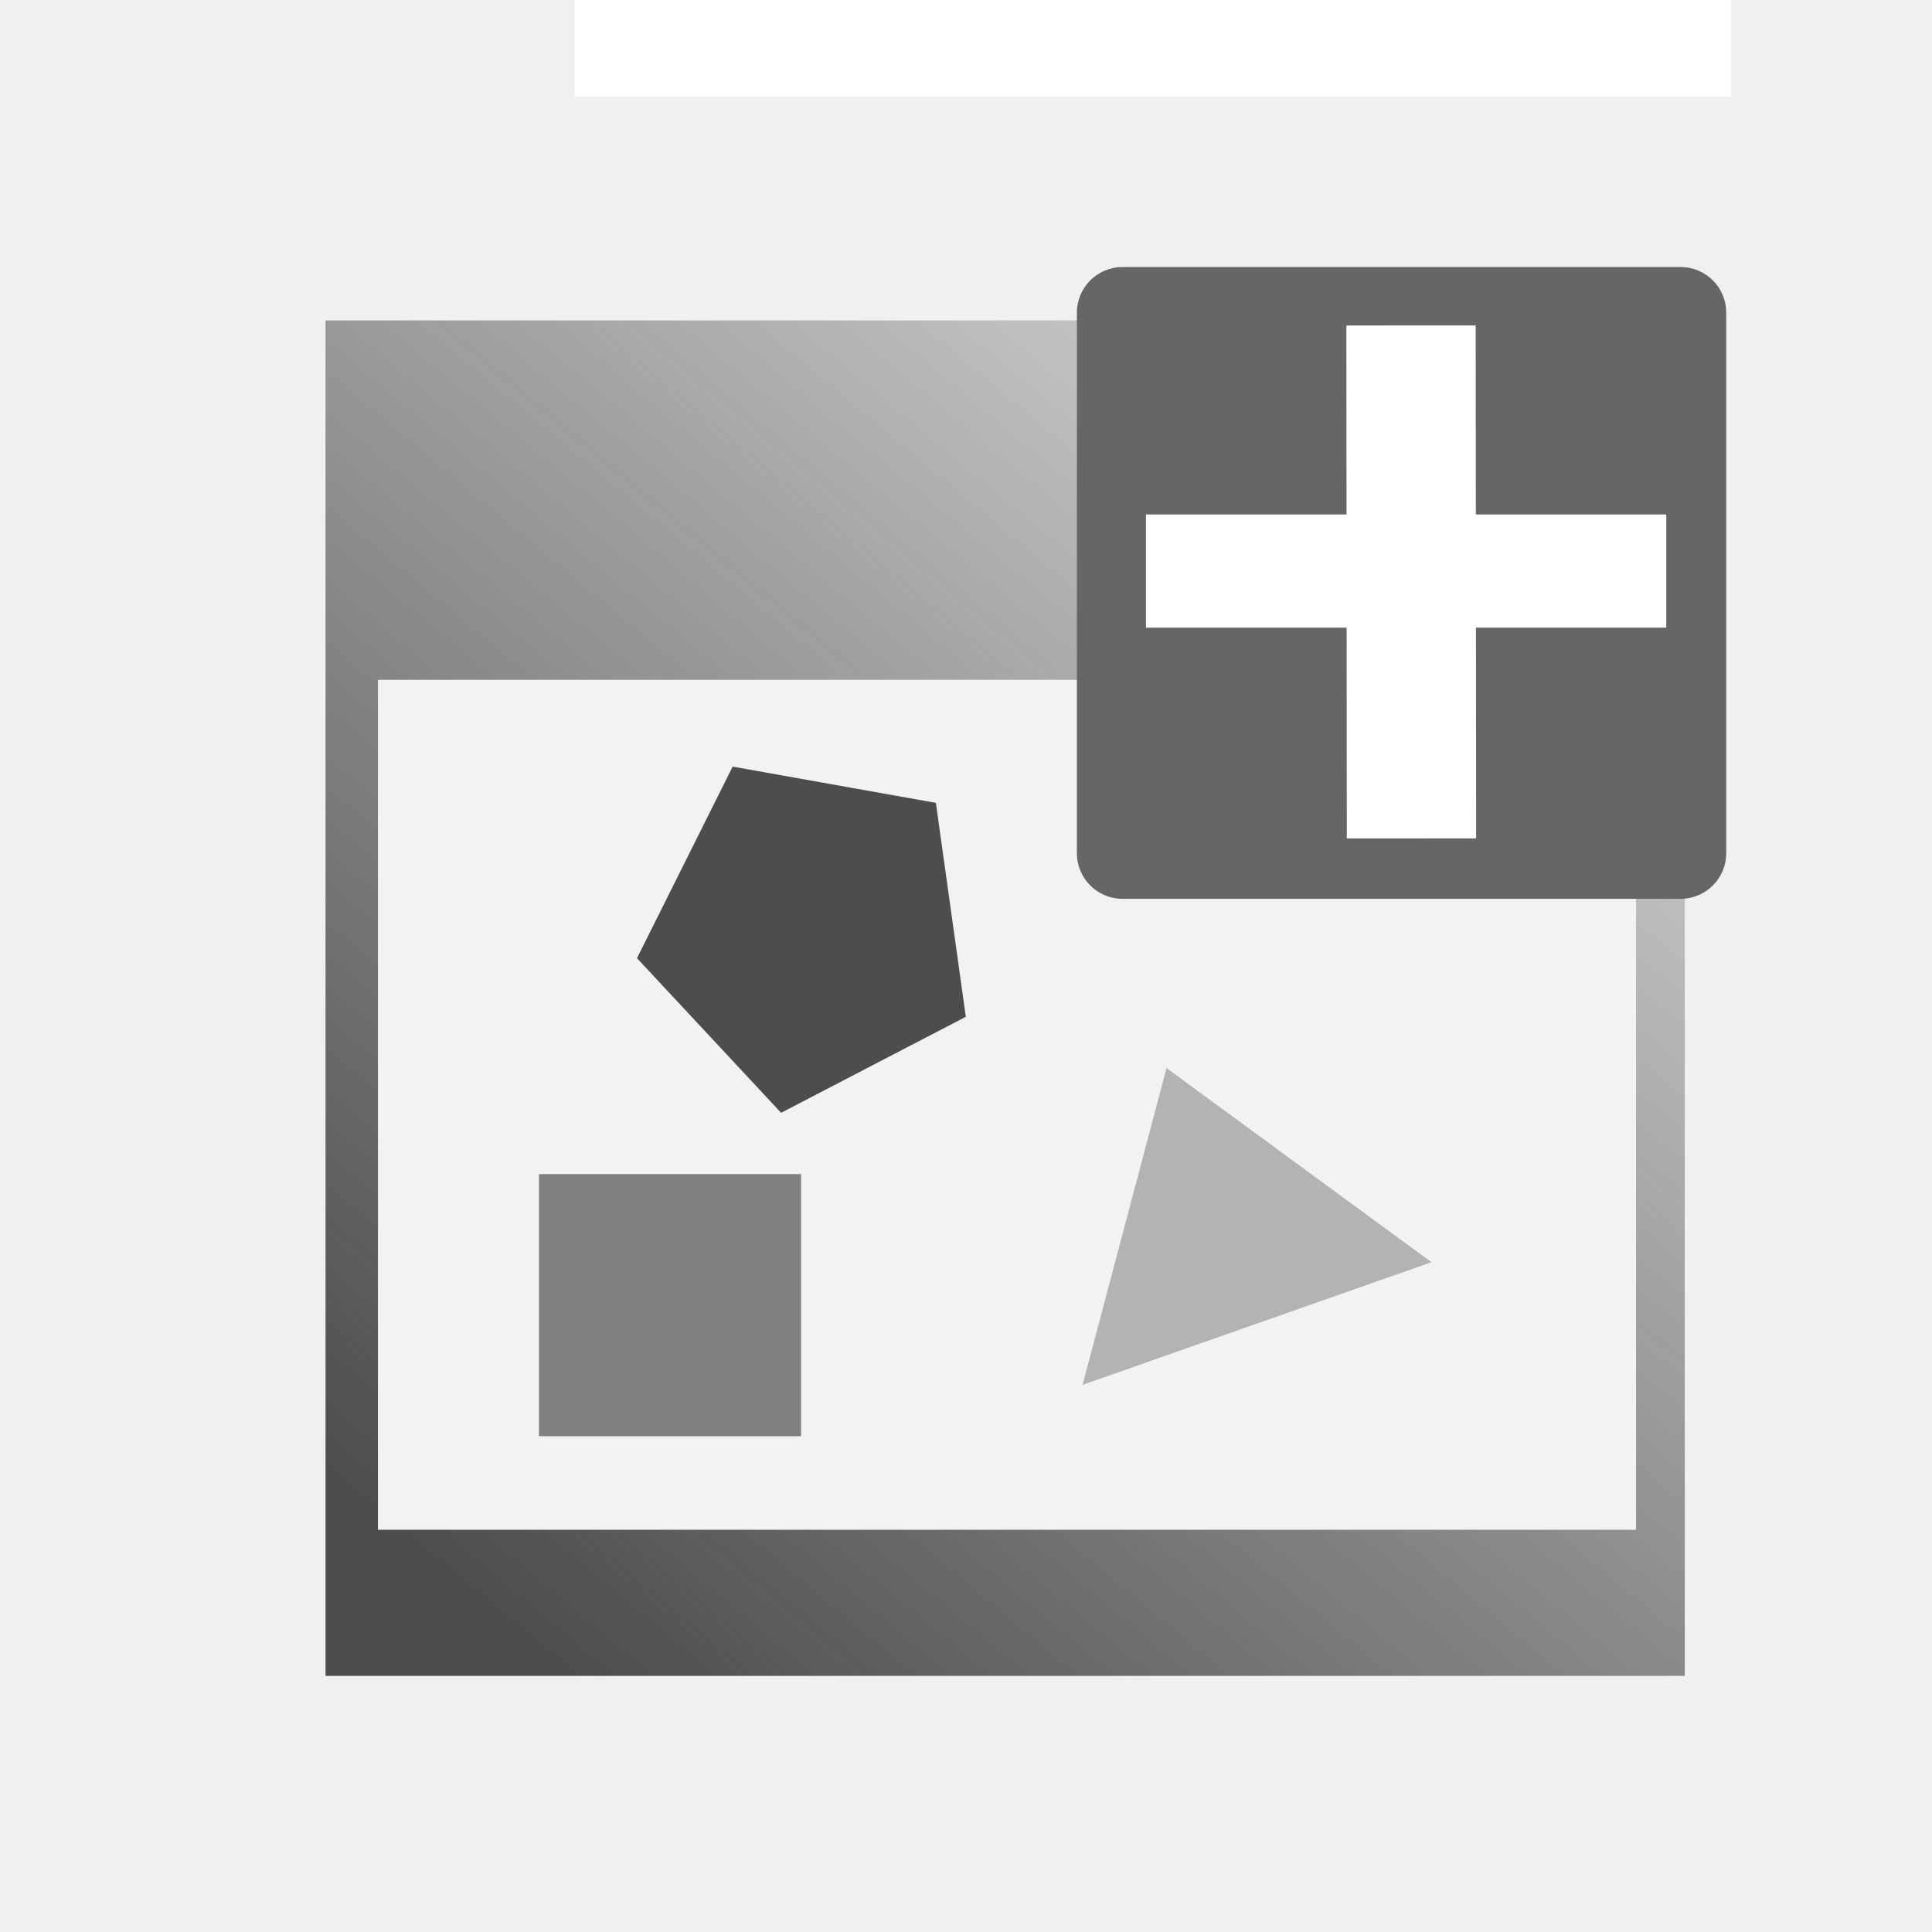
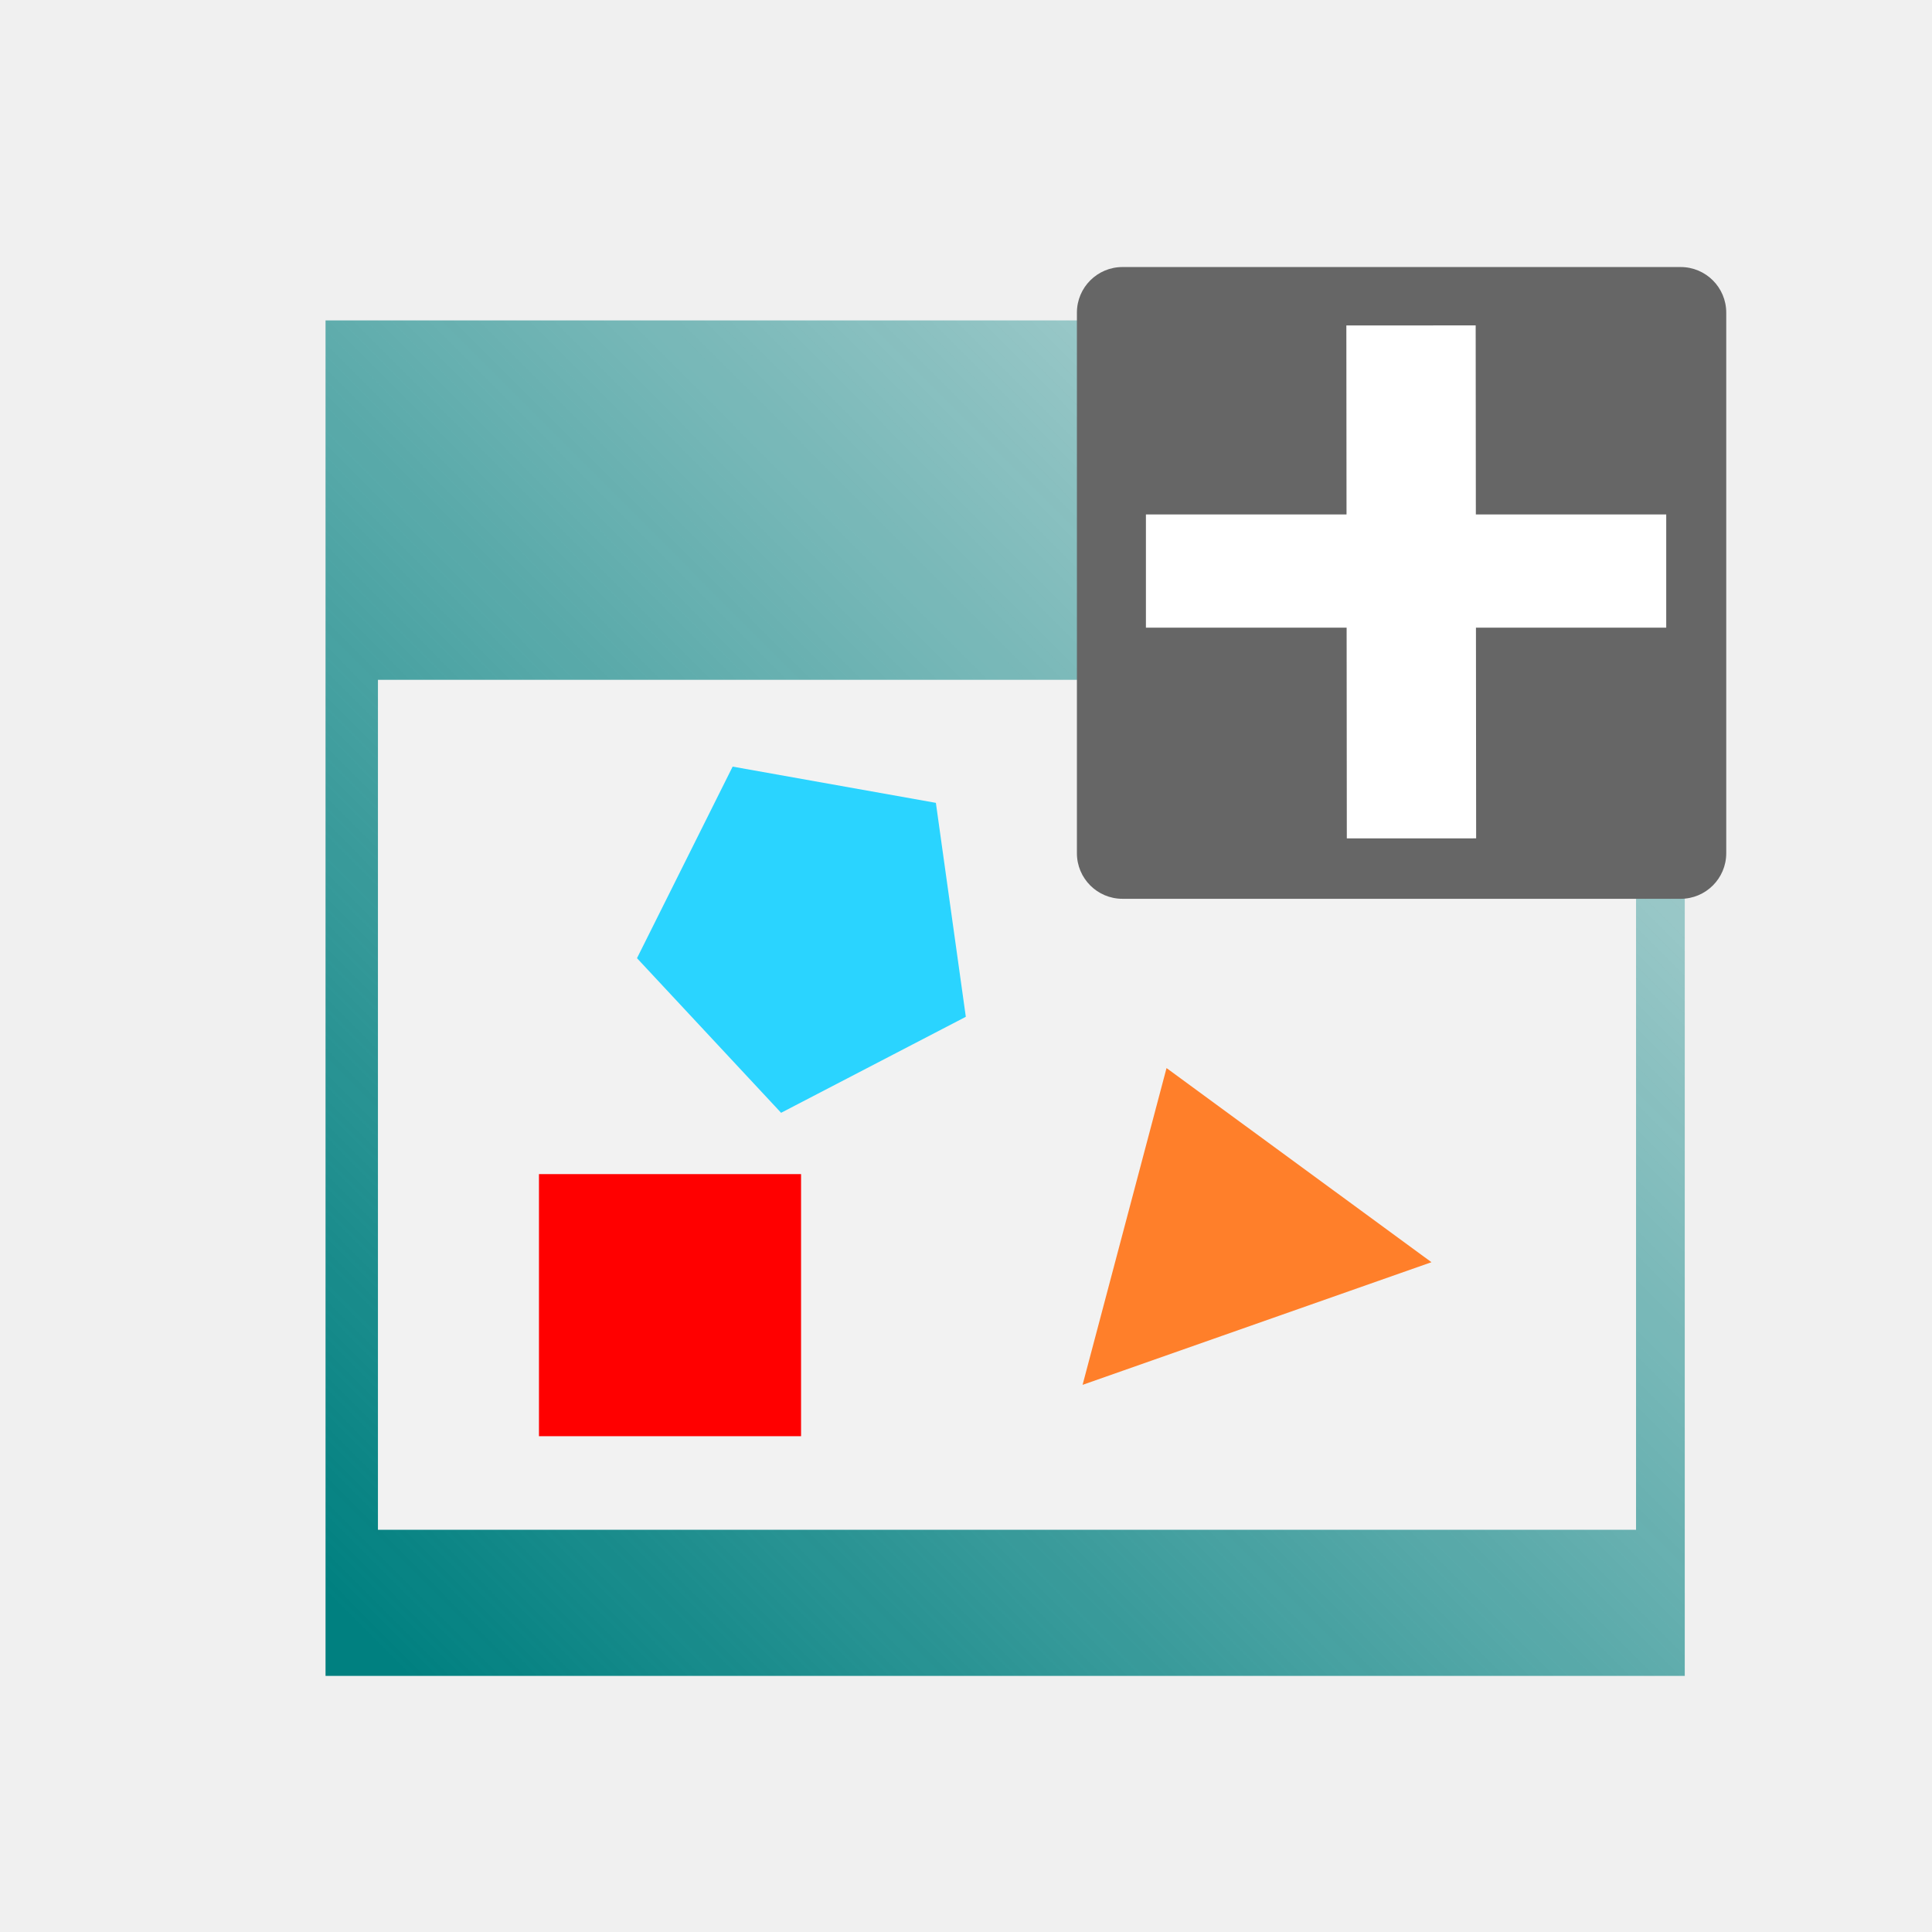
<svg xmlns="http://www.w3.org/2000/svg" xmlns:xlink="http://www.w3.org/1999/xlink" width="32px" height="32px" id="svg2985" version="1.1">
  <defs id="defs2987">
-     <linearGradient id="linearGradient3403">
-       <stop style="stop-color:#4d4d4d;stop-opacity:1;" offset="0" id="stop3405" />
-       <stop style="stop-color:#4d4d4d;stop-opacity:0;" offset="1" id="stop3407" />
+     <linearGradient id="linearGradient3386">
+       <stop style="stop-color:#008080;stop-opacity:1;" offset="0" id="stop3388" />
+       <stop style="stop-color:#008080;stop-opacity:0;" offset="1" id="stop3390" />
    </linearGradient>
    <linearGradient id="linearGradient3810">
      <stop id="stop3812" offset="0" style="stop-color:#000000;stop-opacity:1;" />
      <stop id="stop3814" offset="1" style="stop-color:#000000;stop-opacity:0;" />
    </linearGradient>
    <linearGradient gradientTransform="matrix(0.7420635,0,0,0.7420635,0.1050288,8.074644)" gradientUnits="userSpaceOnUse" y2="16.325" x2="39.743" y1="16.075" x1="15.923" id="linearGradient3816" xlink:href="#linearGradient3810" />
-     <linearGradient xlink:href="#linearGradient3403" id="linearGradient3409" x1="8.132" y1="26.608" x2="28.258" y2="2.478" gradientUnits="userSpaceOnUse" />
    <linearGradient gradientTransform="matrix(0.7420635,0,0,0.7420635,0.1050288,8.074644)" gradientUnits="userSpaceOnUse" y2="16.325" x2="39.743" y1="16.075" x1="15.923" id="linearGradient3389" xlink:href="#linearGradient3810" />
+     <linearGradient xlink:href="#linearGradient3386" id="linearGradient3392" x1="5.922" y1="26.962" x2="32.501" y2="0.445" gradientUnits="userSpaceOnUse" />
  </defs>
  <g id="layer1">
-     <rect style="fill:url(#linearGradient3409);fill-opacity:1;fill-rule:nonzero;stroke:none" id="rect3026" width="22.513" height="22.451" x="5.392" y="5.307" />
+     <rect style="fill:url(#linearGradient3392);fill-opacity:1;fill-rule:nonzero;stroke:none" id="rect3026" width="22.513" height="22.451" x="5.392" y="5.307" />
    <rect style="fill:#f2f2f2;fill-opacity:1;fill-rule:nonzero;stroke:none" id="rect3062" width="20.838" height="14.078" x="6.26" y="11.26" />
-     <rect style="fill:#808080;fill-opacity:1;fill-rule:nonzero;stroke:none" id="rect3784" width="4.341" height="4.341" x="8.927" y="19.447" />
-     <path style="fill:#4d4d4d;fill-opacity:1;fill-rule:nonzero;stroke:none" id="path3786" d="m -26.693,-8.659 -8.829,4.374 -6.888,-7.045 4.572,-8.728 9.714,1.651 z" transform="matrix(0.3465277,0,0,0.363521,25.24679,19.98909)" />
-     <path style="fill:#b3b3b3;fill-opacity:1;fill-rule:nonzero;stroke:none" id="path3788" d="m -31.643,44.551 -14.202,-8.064 14.085,-8.267 z" transform="matrix(0.1034301,0.3000385,-0.35459,0.1222353,37.00106,26.98591)" />
-     <g transform="translate(4.691737,-4.814955)" id="layer1-8">
-       <rect ry="0.755" y="9.238" x="13.145" height="10.464" width="10.755" id="rect3802-4" style="fill:#666666;fill-opacity:1;fill-rule:nonzero;stroke:none" />
-       <rect y="3.736" x="6.073" height="1.429" width="16.655" id="rect4166" style="fill:#0000ff;fill-opacity:1;stroke:#ffffff;stroke-width:2.5;stroke-linecap:butt;stroke-miterlimit:4;stroke-dasharray:none;stroke-opacity:1" />
-       <rect y="13.336" x="14.289" height="1.875" width="8.618" id="rect4168" style="fill:#ffffff;fill-opacity:1;stroke:none;stroke-width:2.5;stroke-linecap:butt;stroke-miterlimit:4;stroke-dasharray:none;stroke-opacity:1" />
-       <rect transform="matrix(-9.0218187e-4,-0.9999996,0.9999999,-3.3340878e-4,0,0)" y="17.599" x="-18.708" height="2.142" width="8.496" id="rect4168-4" style="fill:#ffffff;fill-opacity:1;stroke:none;stroke-width:2.5;stroke-linecap:butt;stroke-miterlimit:4;stroke-dasharray:none;stroke-opacity:1" />
-     </g>
+     <rect style="fill:#ff0000;fill-opacity:1;fill-rule:nonzero;stroke:none" id="rect3784" width="4.341" height="4.341" x="8.927" y="19.447" />
+     <path style="fill:#2ad4ff;fill-opacity:1;fill-rule:nonzero;stroke:none" id="path3786" d="m -26.693,-8.659 -8.829,4.374 -6.888,-7.045 4.572,-8.728 9.714,1.651 z" transform="matrix(0.3465277,0,0,0.363521,25.24679,19.98909)" />
+     <path style="fill:#ff7f2a;fill-opacity:1;fill-rule:nonzero;stroke:none" id="path3788" d="m -31.643,44.551 -14.202,-8.064 14.085,-8.267 z" transform="matrix(0.1034301,0.3000385,-0.35459,0.1222353,37.00106,26.98591)" />
+     <rect style="fill:#666666;fill-opacity:1;fill-rule:nonzero;stroke:none" id="rect3802-4" width="10.755" height="10.464" x="17.837" y="4.423" ry="0.755" />
+     <rect style="fill:#ffffff;fill-opacity:1;stroke:none;stroke-width:2.5;stroke-linecap:butt;stroke-miterlimit:4;stroke-dasharray:none;stroke-opacity:1" id="rect4168" width="8.618" height="1.875" x="18.98" y="8.521" />
+     <rect style="fill:#ffffff;fill-opacity:1;stroke:none;stroke-width:2.5;stroke-linecap:butt;stroke-miterlimit:4;stroke-dasharray:none;stroke-opacity:1" id="rect4168-4" width="8.496" height="2.142" x="-13.894" y="22.295" transform="matrix(-9.0218187e-4,-0.9999996,0.9999999,-3.3340878e-4,0,0)" />
  </g>
</svg>
